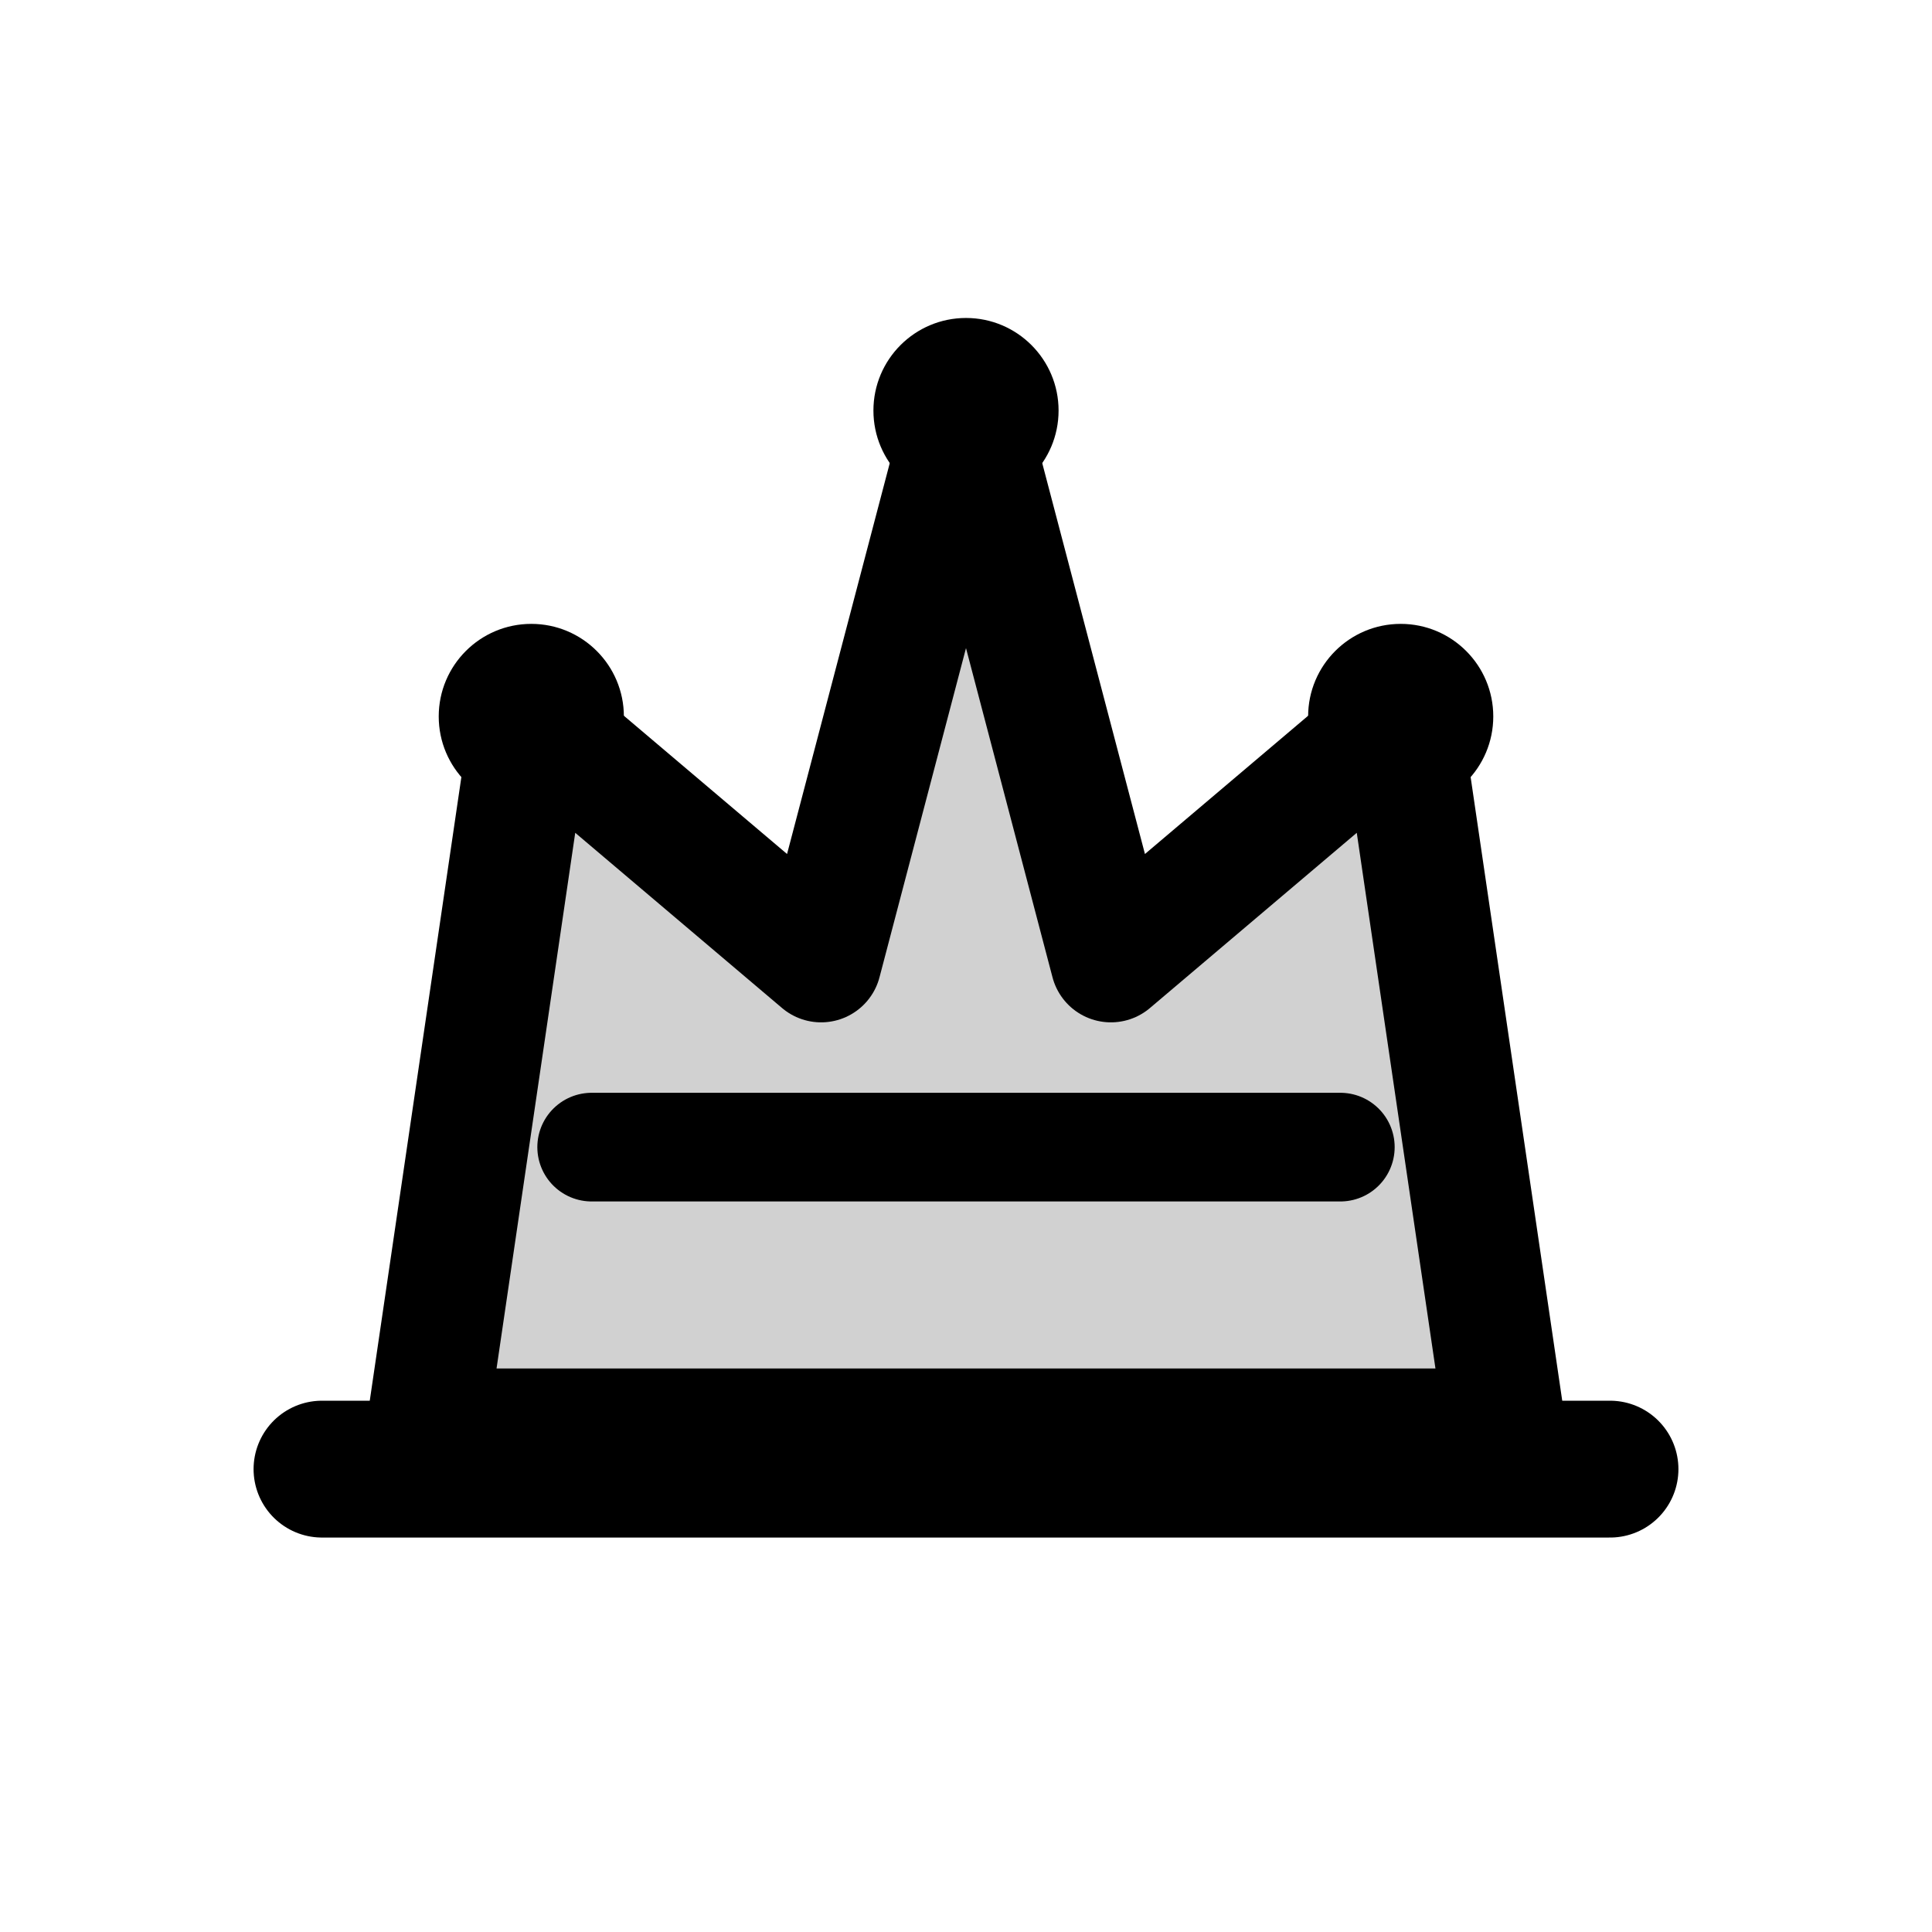
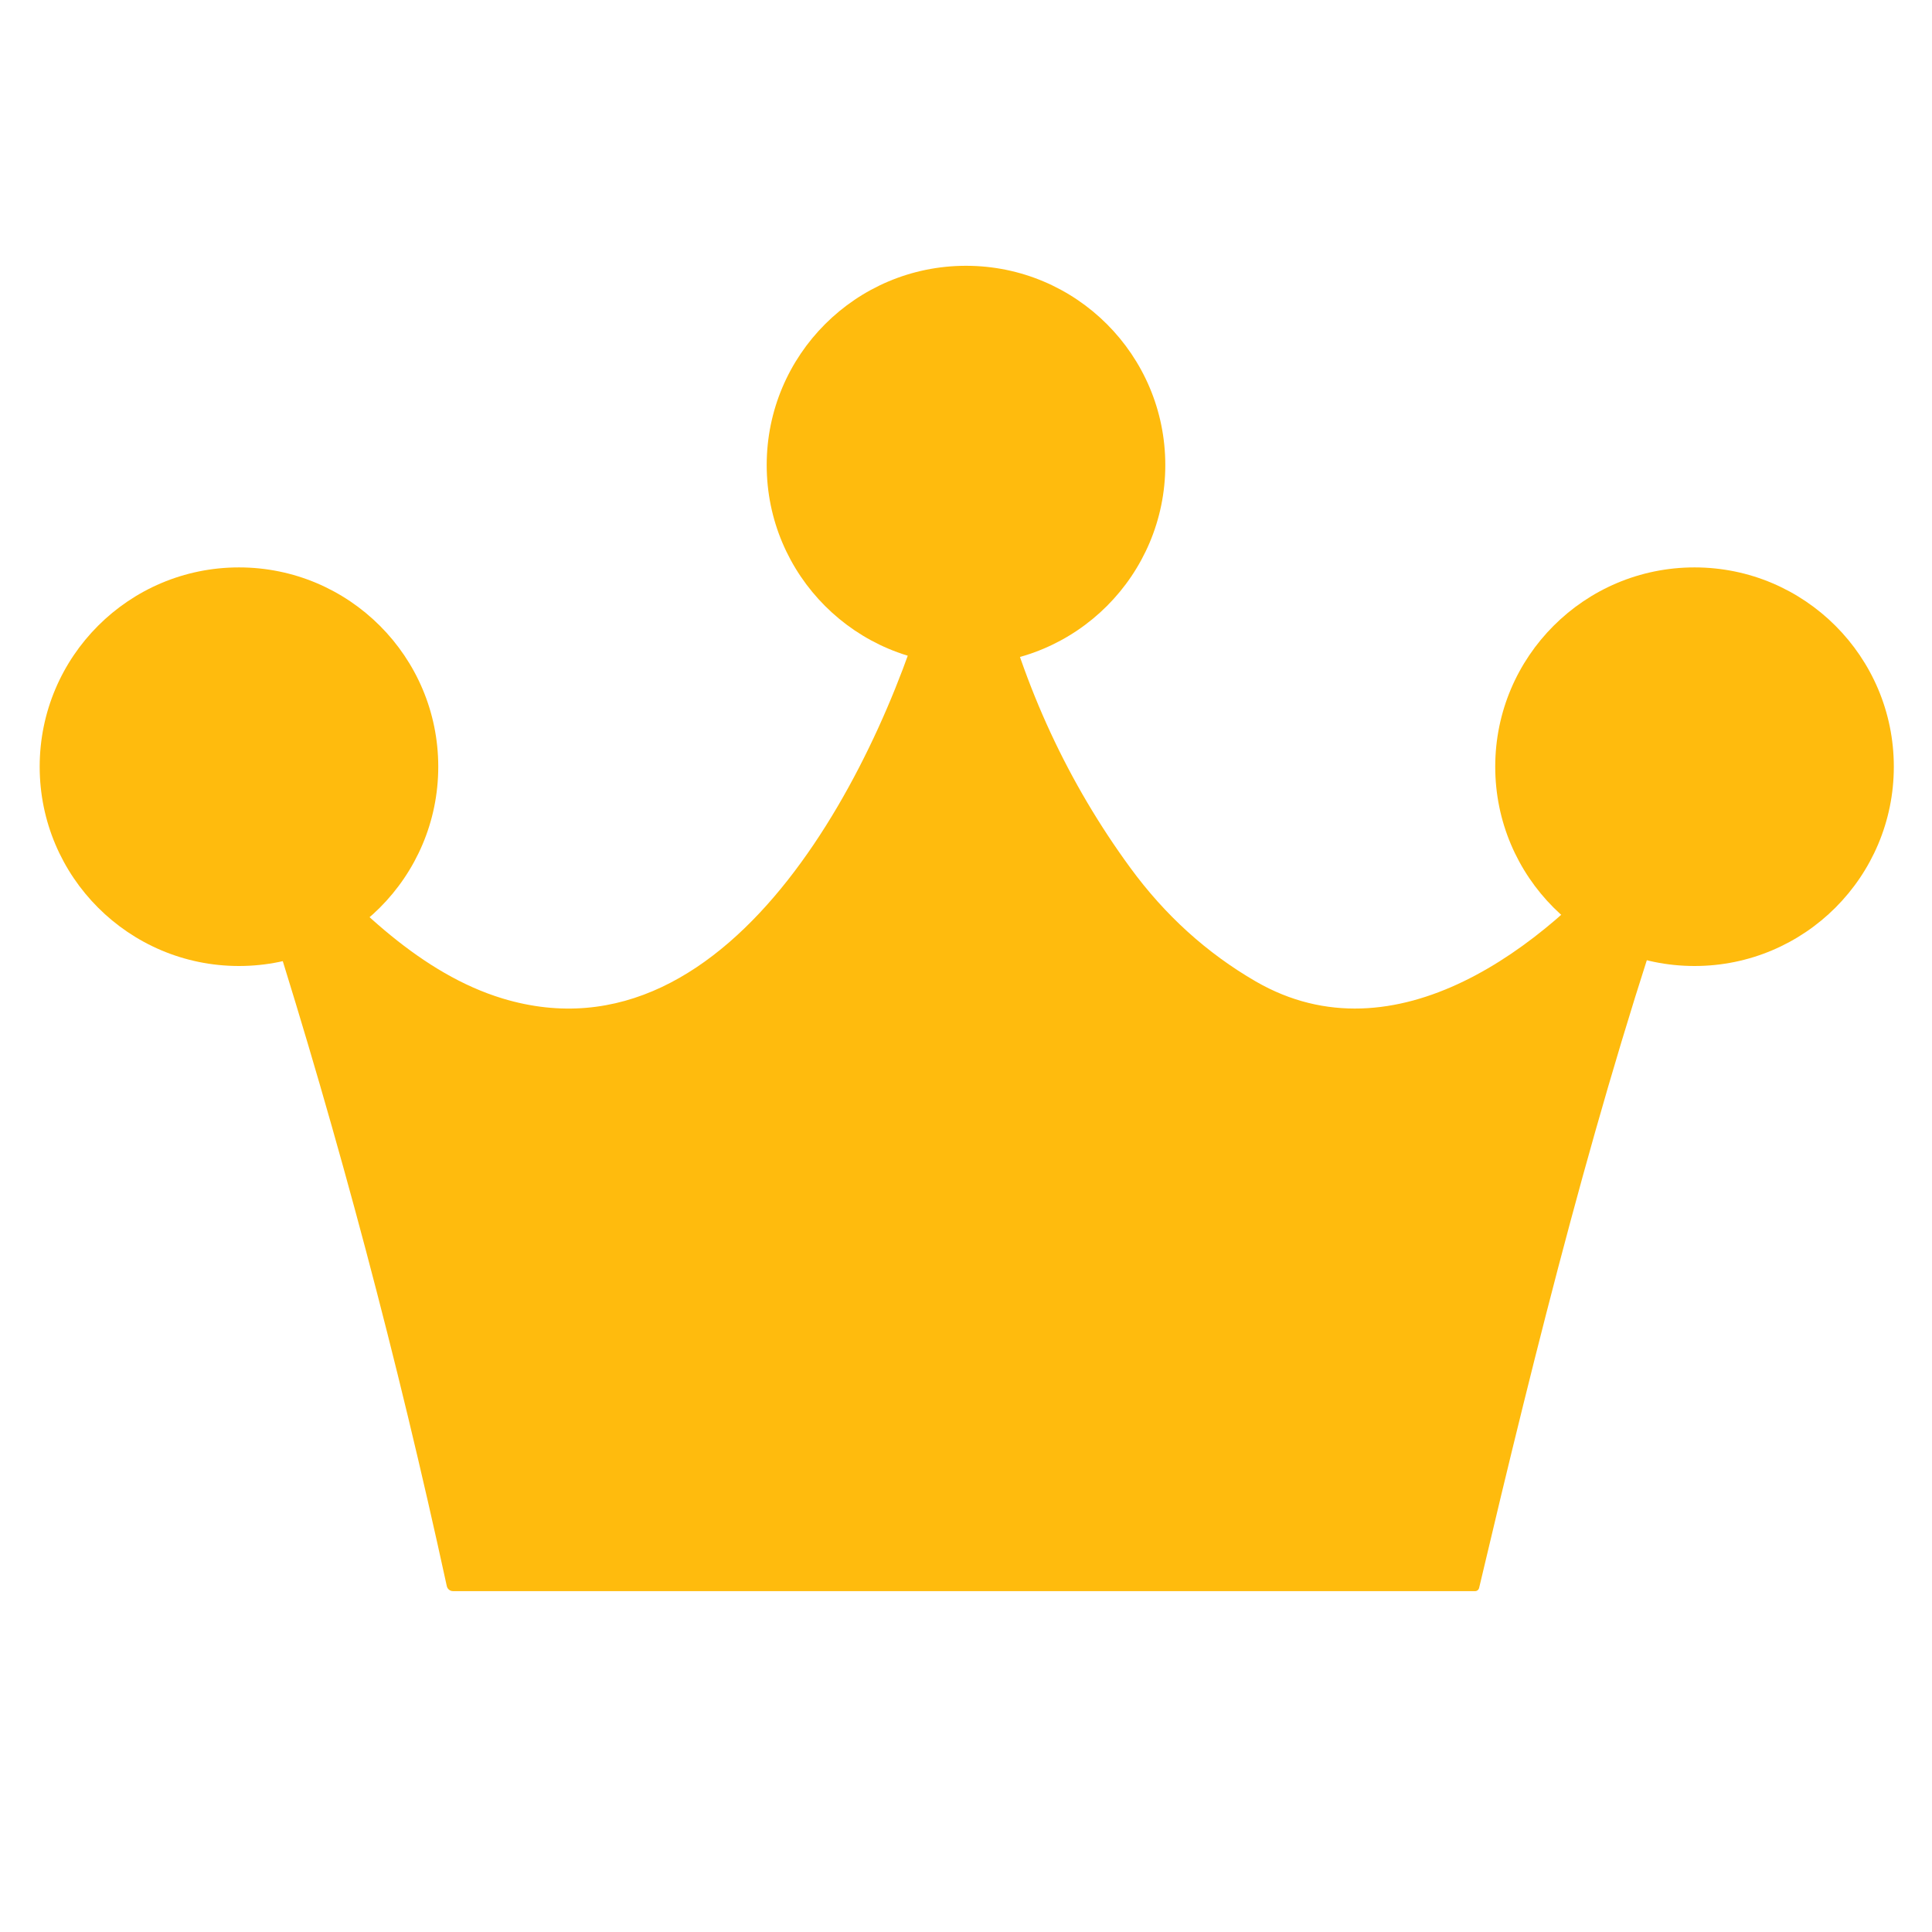
- <svg xmlns="http://www.w3.org/2000/svg" viewBox="0 0 24 24" fill="none">
-   <path d="M4 18.25h16" stroke="currentColor" stroke-linecap="round" stroke-width="1.7" />
-   <path d="M5.3 17.75 6.6 8.9l3.6 3.05L12 5.1l1.8 6.85 3.6-3.05 1.3 8.85Z" fill="currentColor" fill-opacity=".18" stroke="currentColor" stroke-linejoin="round" stroke-width="1.5" />
-   <circle cx="6.6" cy="8.9" r="1.15" fill="currentColor" />
-   <circle cx="12" cy="5.1" r="1.15" fill="currentColor" />
-   <circle cx="17.4" cy="8.9" r="1.15" fill="currentColor" />
-   <path d="M7.35 14.25h9.3" stroke="currentColor" stroke-linecap="round" stroke-width="1.35" />
+ <svg xmlns="http://www.w3.org/2000/svg" width="500" zoomAndPan="magnify" viewBox="0 0 375 375" height="500" preserveAspectRatio="xMidYMid meet" version="1.0">
+   <defs>
+     <clipPath id="1934f28ee5">
+       <path d="M 26 66.156 L 349 66.156 L 349 309 L 26 309 Z M 26 66.156 " clip-rule="nonzero" />
+     </clipPath>
+     <clipPath id="ebf0518c03">
+       <path d="M 148.816 51.59 L 226.184 51.59 L 226.184 128.953 L 148.816 128.953 Z M 148.816 51.59 " clip-rule="nonzero" />
+     </clipPath>
+     <clipPath id="1c8faff8d1">
+       <path d="M 187.5 51.59 C 166.137 51.59 148.816 68.906 148.816 90.27 C 148.816 111.637 166.137 128.953 187.5 128.953 C 208.863 128.953 226.184 111.637 226.184 90.27 C 226.184 68.906 208.863 51.59 187.5 51.59 Z M 187.5 51.59 " clip-rule="nonzero" />
+     </clipPath>
+     <clipPath id="b9f99e5924">
+       <path d="M 0.816 0.59 L 78.184 0.59 L 78.184 77.953 L 0.816 77.953 Z M 0.816 0.59 " clip-rule="nonzero" />
+     </clipPath>
+     <clipPath id="ace400b1ce">
+       <path d="M 39.5 0.59 C 18.137 0.59 0.816 17.906 0.816 39.27 C 0.816 60.637 18.137 77.953 39.5 77.953 C 60.863 77.953 78.184 60.637 78.184 39.27 C 78.184 17.906 60.863 0.59 39.5 0.59 Z M 39.5 0.59 " clip-rule="nonzero" />
+     </clipPath>
+     <clipPath id="d68014d139">
+       <rect x="0" width="79" y="0" height="78" />
+     </clipPath>
+     <clipPath id="19af7f8bdc">
+       <path d="M 290.223 110.133 L 367.59 110.133 L 367.59 187.5 L 290.223 187.5 Z M 290.223 110.133 " clip-rule="nonzero" />
+     </clipPath>
+     <clipPath id="6062d3dad6">
+       <path d="M 328.906 110.133 C 307.543 110.133 290.223 127.453 290.223 148.816 C 290.223 170.18 307.543 187.5 328.906 187.5 C 350.27 187.5 367.59 170.18 367.59 148.816 C 367.59 127.453 350.27 110.133 328.906 110.133 Z M 328.906 110.133 " clip-rule="nonzero" />
+     </clipPath>
+     <clipPath id="d928fe152c">
+       <path d="M 0.223 0.133 L 77.59 0.133 L 77.59 77.5 L 0.223 77.5 Z M 0.223 0.133 " clip-rule="nonzero" />
+     </clipPath>
+     <clipPath id="60da0d549a">
+       <path d="M 38.906 0.133 C 17.543 0.133 0.223 17.453 0.223 38.816 C 0.223 60.18 17.543 77.5 38.906 77.5 C 60.27 77.5 77.59 60.18 77.59 38.816 C 77.59 17.453 60.27 0.133 38.906 0.133 Z M 38.906 0.133 " clip-rule="nonzero" />
+     </clipPath>
+     <clipPath id="260ae29ddf">
+       <rect x="0" width="78" y="0" height="78" />
+     </clipPath>
+     <clipPath id="b9dc690c09">
+       <path d="M 7.703 110.133 L 85.066 110.133 L 85.066 187.5 L 7.703 187.5 Z M 7.703 110.133 " clip-rule="nonzero" />
+     </clipPath>
+     <clipPath id="752bf06dda">
+       <path d="M 46.383 110.133 C 25.02 110.133 7.703 127.453 7.703 148.816 C 7.703 170.18 25.02 187.5 46.383 187.5 C 67.75 187.5 85.066 170.18 85.066 148.816 C 85.066 127.453 67.75 110.133 46.383 110.133 Z M 46.383 110.133 " clip-rule="nonzero" />
+     </clipPath>
+     <clipPath id="85fc67ceca">
+       <path d="M 0.703 0.133 L 78.066 0.133 L 78.066 77.5 L 0.703 77.5 Z M 0.703 0.133 " clip-rule="nonzero" />
+     </clipPath>
+     <clipPath id="7ba85a7fd1">
+       <path d="M 39.383 0.133 C 18.02 0.133 0.703 17.453 0.703 38.816 C 0.703 60.18 18.02 77.5 39.383 77.5 C 60.75 77.5 78.066 60.18 78.066 38.816 C 78.066 17.453 60.75 0.133 39.383 0.133 Z M 39.383 0.133 " clip-rule="nonzero" />
+     </clipPath>
+     <clipPath id="380afe302e">
+       <rect x="0" width="79" y="0" height="78" />
+     </clipPath>
+   </defs>
+   <g clip-path="url(#1934f28ee5)">
+     <path fill="#ffbb0d" d="M 180.793 112.688 C 180.848 112.473 180.723 112.246 180.512 112.191 C 174.941 110.723 170.75 107.91 167.938 103.719 C 154.02 83.133 174.727 58.445 197.363 68.438 C 217.562 77.352 215.441 106.781 194.199 112.102 C 193.809 112.211 193.562 112.598 193.668 112.988 C 198.746 133.449 207.32 151.949 219.402 168.449 C 226.141 177.664 234.258 185.004 243.754 190.504 C 270.848 206.156 299.922 183.766 316.391 163.691 C 316.742 163.266 316.691 162.633 316.281 162.258 C 313.293 159.535 311.773 155.664 311.684 150.621 C 311.453 136.828 323.852 128.41 336.656 132.336 C 357.508 138.754 350.223 172.289 326.84 167.387 C 326.383 167.281 325.902 167.566 325.746 168.023 C 310.215 212.93 298.277 260.855 287.086 308.254 C 286.996 308.59 286.695 308.836 286.34 308.836 L 87.926 308.836 C 87.344 308.836 86.848 308.43 86.723 307.863 C 77.137 263.758 65.73 220.781 52.504 178.938 C 51.617 176.16 50.203 172.641 48.242 168.344 C 48.012 167.832 47.48 167.531 46.93 167.566 C 31.051 168.609 21.641 155.414 28.133 141.266 C 33.508 129.578 50.539 126.996 59.133 136.898 C 64.988 143.652 66.086 156.477 57.738 162.367 C 57.367 162.633 57.297 163.16 57.598 163.496 C 68.754 176.09 81.879 189.055 97.566 193.809 C 142.875 207.5 172.023 145.953 180.793 112.688 Z M 180.793 112.688 " fill-opacity="1" fill-rule="nonzero" />
+   </g>
+   <g clip-path="url(#ebf0518c03)">
+     <g clip-path="url(#1c8faff8d1)">
+       <g transform="matrix(1, 0, 0, 1, 148, 51)">
+         <g clip-path="url(#d68014d139)">
+           <g clip-path="url(#b9f99e5924)">
+             <g clip-path="url(#ace400b1ce)">
+               <path fill="#ffbb0d" d="M 0.816 0.59 L 78.184 0.59 L 78.184 77.953 L 0.816 77.953 Z M 0.816 0.59 " fill-opacity="1" fill-rule="nonzero" />
+             </g>
+           </g>
+         </g>
+       </g>
+     </g>
+   </g>
+   <g clip-path="url(#19af7f8bdc)">
+     <g clip-path="url(#6062d3dad6)">
+       <g transform="matrix(1, 0, 0, 1, 290, 110)">
+         <g clip-path="url(#260ae29ddf)">
+           <g clip-path="url(#d928fe152c)">
+             <g clip-path="url(#60da0d549a)">
+               <path fill="#ffbb0d" d="M 0.223 0.133 L 77.59 0.133 L 77.59 77.5 L 0.223 77.5 Z M 0.223 0.133 " fill-opacity="1" fill-rule="nonzero" />
+             </g>
+           </g>
+         </g>
+       </g>
+     </g>
+   </g>
+   <g clip-path="url(#b9dc690c09)">
+     <g clip-path="url(#752bf06dda)">
+       <g transform="matrix(1, 0, 0, 1, 7, 110)">
+         <g clip-path="url(#380afe302e)">
+           <g clip-path="url(#85fc67ceca)">
+             <g clip-path="url(#7ba85a7fd1)">
+               <path fill="#ffbb0d" d="M 0.703 0.133 L 78.066 0.133 L 78.066 77.5 L 0.703 77.5 Z M 0.703 0.133 " fill-opacity="1" fill-rule="nonzero" />
+             </g>
+           </g>
+         </g>
+       </g>
+     </g>
+   </g>
</svg>
